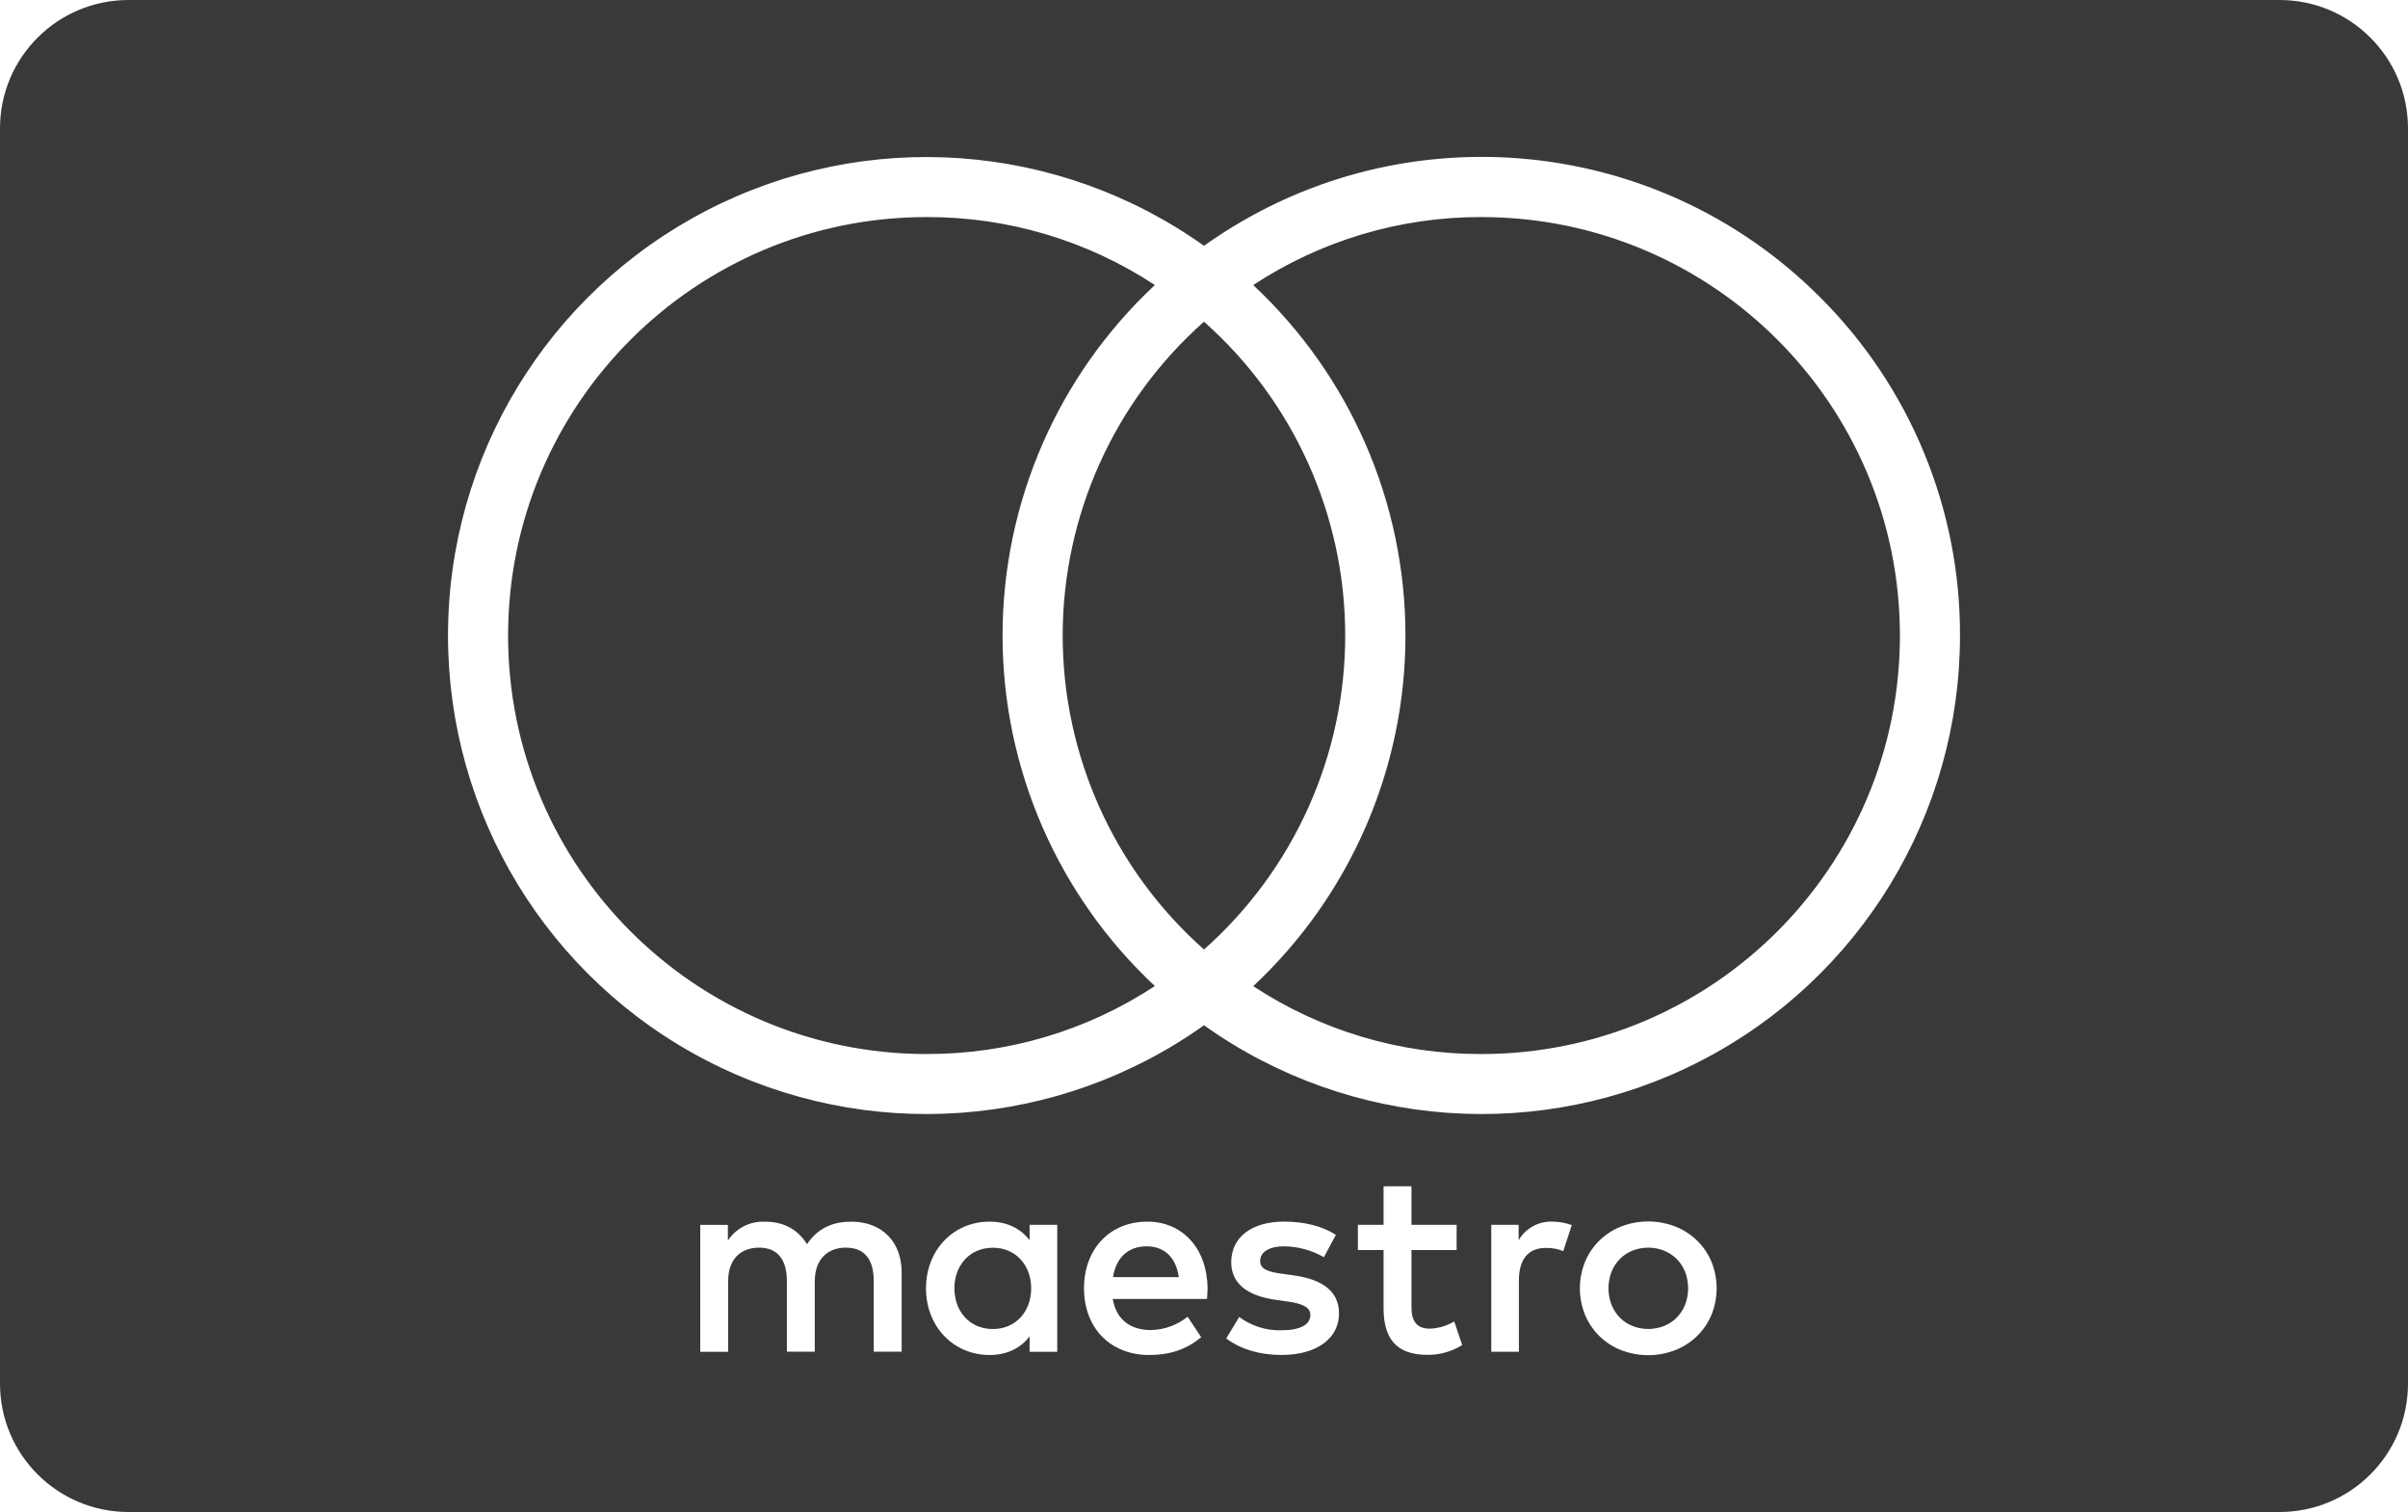
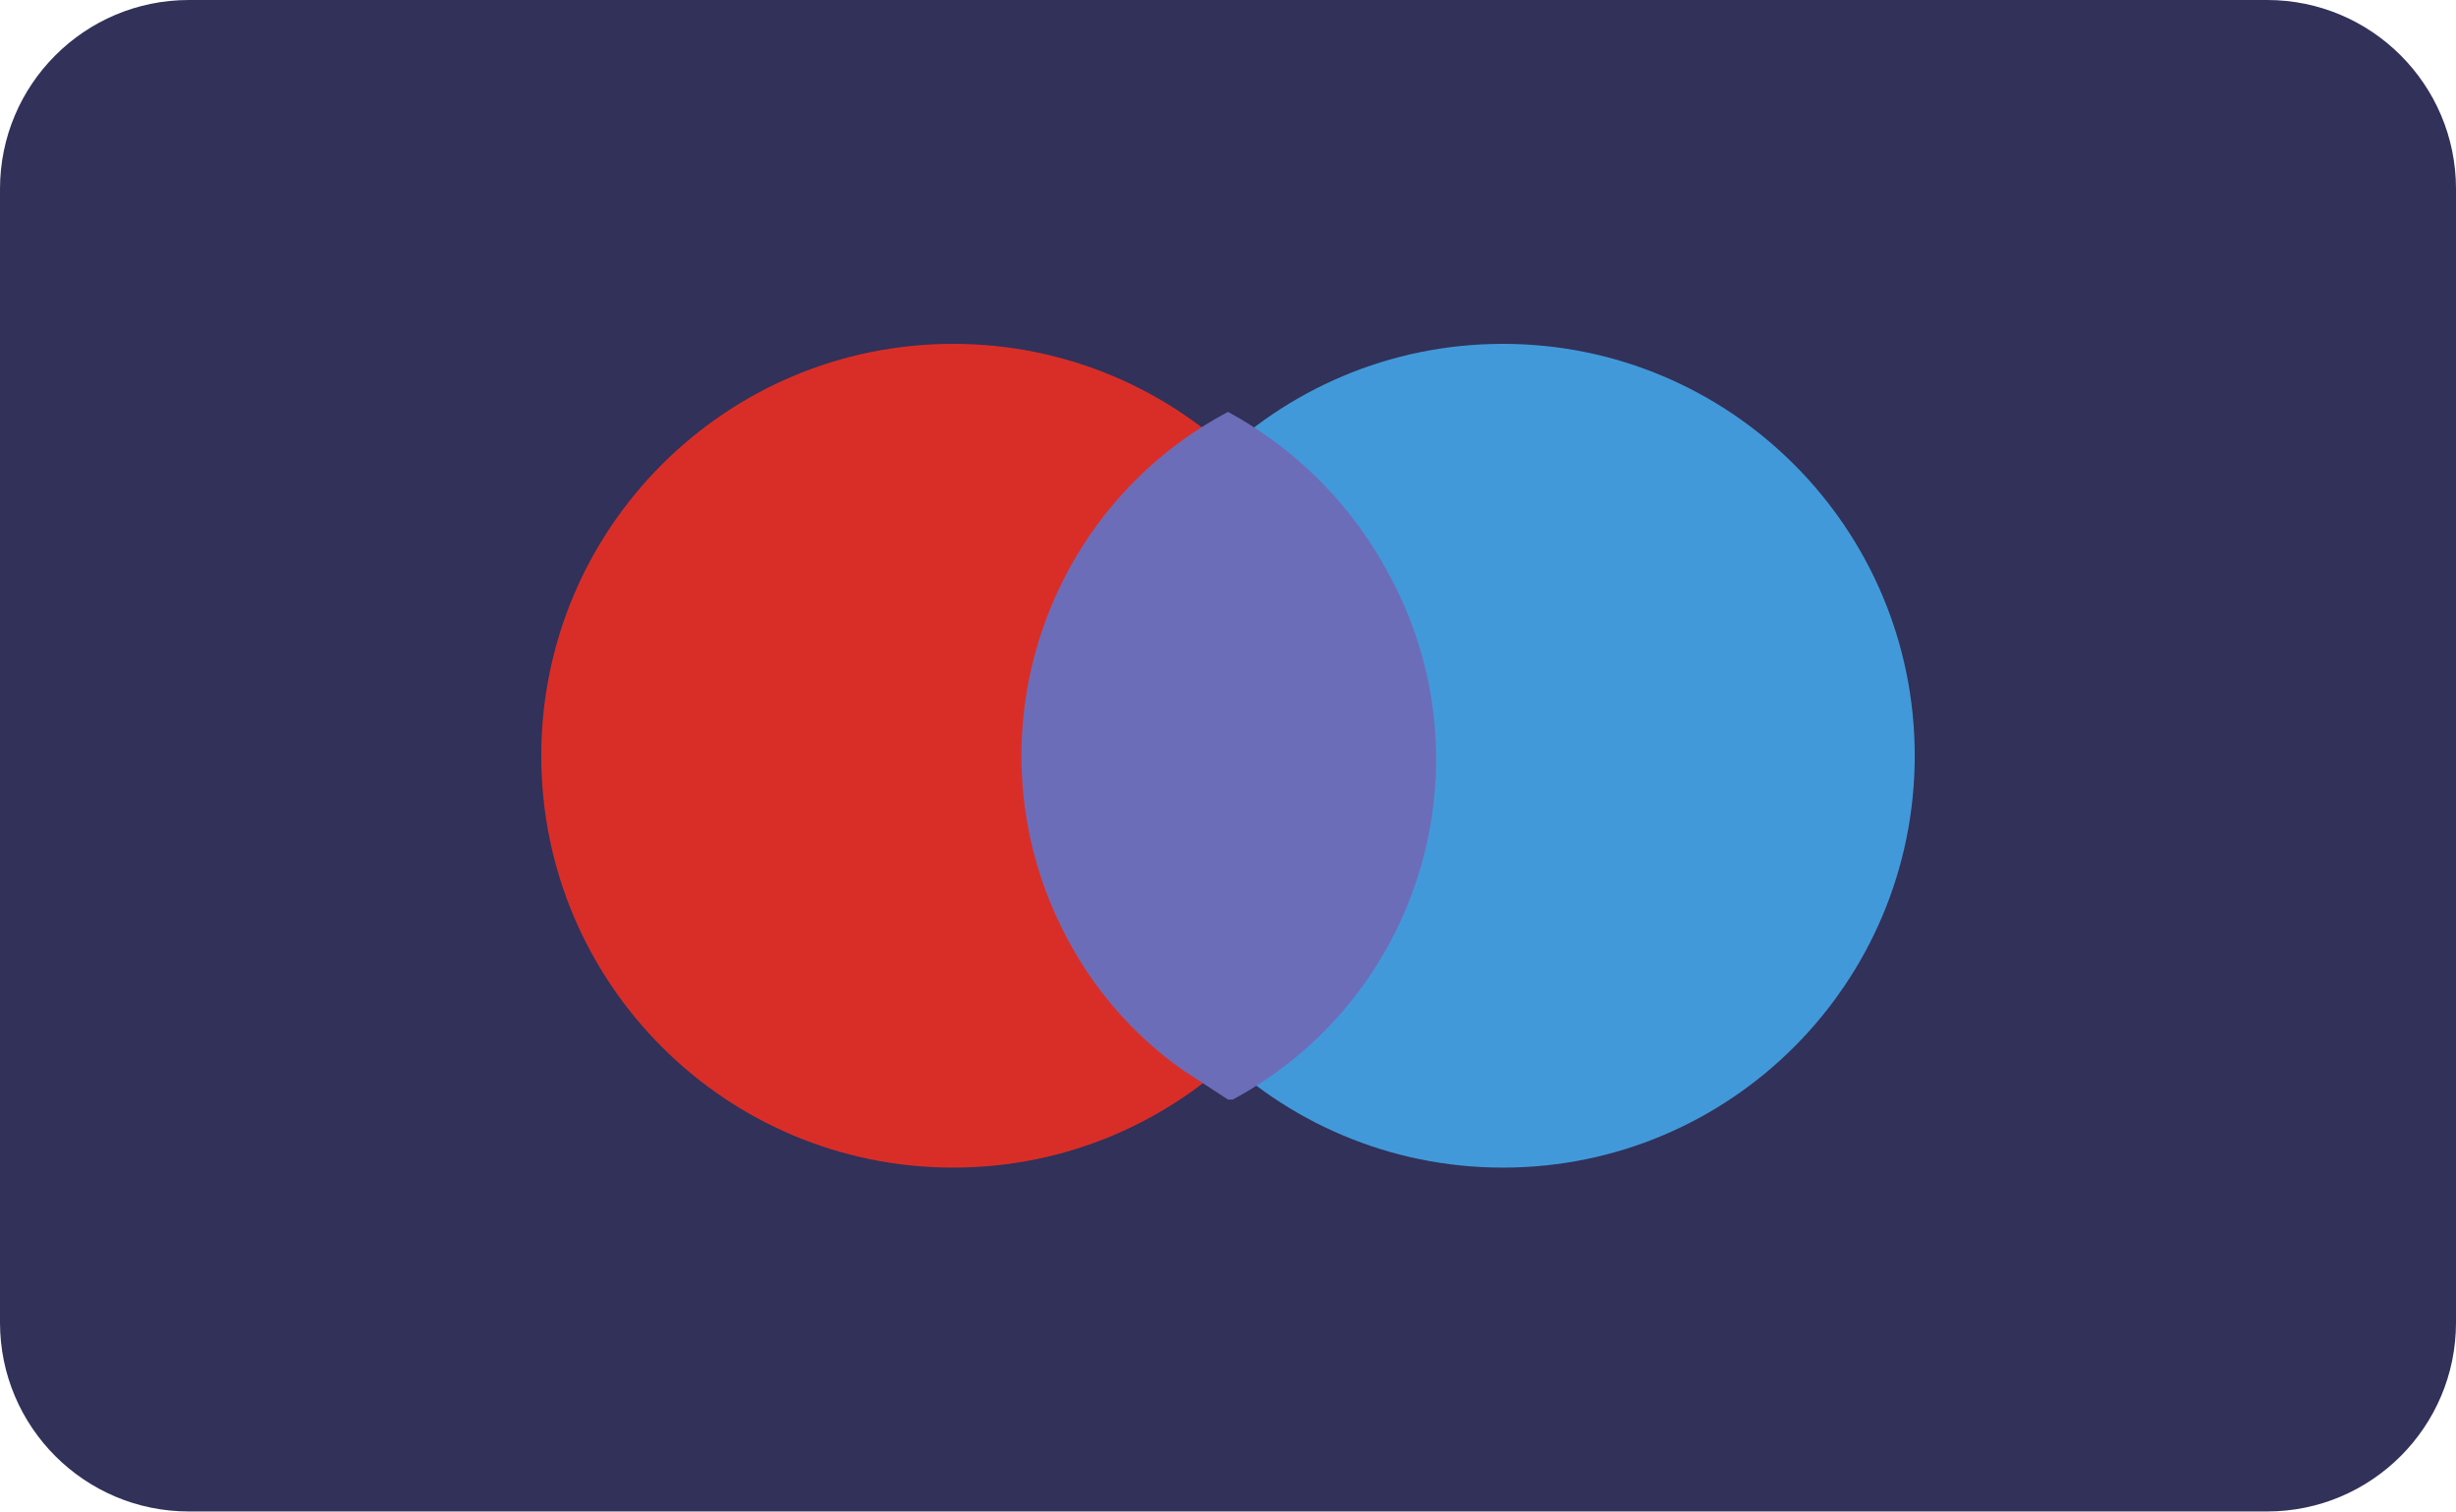
- <svg xmlns="http://www.w3.org/2000/svg" width="750" height="471" viewBox="0 0 750 471" version="1.1">
-   <defs />
-   <g id="Page-1" stroke="none" stroke-width="1" fill="none" fill-rule="evenodd">
-     <g id="maestro" fill="#393939" fill-rule="nonzero">
-       <path d="M40,0 L710,0 C732.091,1.3527075e-15 750,17.909 750,40 L750,431 C750,453.091 732.091,471 710,471 L40,471 C17.909,471 2.705415e-15,453.091 0,431 L0,40 C-2.705415e-15,17.909 17.909,4.05812251e-15 40,0 Z M320.68,386.34 C317.95,382.78 313.81,380.55 308.19,380.55 C297.1,380.55 288.42,389.24 288.42,401.32 C288.42,413.4 297.11,422.09 308.19,422.09 C313.82,422.09 317.95,419.86 320.68,416.3 L320.68,421.1 L329.29,421.1 L329.29,381.54 L320.68,381.54 L320.68,386.34 Z M309.26,414 C301.81,414 297.26,408.29 297.26,401.34 C297.26,394.39 301.81,388.68 309.26,388.68 C316.38,388.68 321.17,394.14 321.17,401.34 C321.17,408.54 316.38,414 309.26,414 Z M265.26,380.57 C260.26,380.49 255,382.06 251.36,387.57 C248.63,383.19 244.36,380.57 238.29,380.57 C233.663,380.338 229.258,382.571 226.71,386.44 L226.71,381.56 L218.1,381.56 L218.1,421.11 L226.79,421.11 L226.79,399.16 C226.79,392.29 230.6,388.65 236.47,388.65 C242.18,388.65 245.08,392.37 245.08,399.07 L245.08,421.07 L253.77,421.07 L253.77,399.16 C253.77,392.29 257.77,388.65 263.45,388.65 C269.32,388.65 272.14,392.37 272.14,399.07 L272.14,421.07 L280.83,421.07 L280.83,396.27 C280.8,386.92 274.84,380.63 265.24,380.55 L265.26,380.57 Z M473,386.34 L473,381.54 L464.48,381.54 L464.48,421.09 L473.08,421.09 L473.08,398.91 C473.08,392.37 475.89,388.73 481.52,388.73 C483.362,388.706 485.19,389.046 486.9,389.73 L489.55,381.62 C487.586,380.915 485.517,380.55 483.43,380.54 C479.152,380.413 475.149,382.639 473,386.34 Z M533.06,393.06 C532.03,390.587 530.513,388.346 528.6,386.47 C526.658,384.583 524.365,383.095 521.85,382.09 C516.383,379.963 510.317,379.963 504.85,382.09 C502.34,383.092 500.052,384.58 498.12,386.47 C496.219,388.352 494.71,390.591 493.68,393.06 C491.534,398.358 491.534,404.282 493.68,409.58 C494.709,412.049 496.218,414.289 498.12,416.17 C500.052,418.06 502.34,419.549 504.85,420.55 C510.317,422.678 516.383,422.678 521.85,420.55 C524.365,419.546 526.658,418.058 528.6,416.17 C530.513,414.294 532.03,412.053 533.06,409.58 C535.206,404.282 535.206,398.358 533.06,393.06 Z M524.84,406.46 C524.244,407.956 523.353,409.316 522.22,410.46 C521.094,411.582 519.754,412.466 518.28,413.06 C515.121,414.299 511.609,414.299 508.45,413.06 C506.98,412.47 505.646,411.585 504.53,410.46 C503.407,409.312 502.523,407.953 501.93,406.46 C500.664,403.15 500.664,399.49 501.93,396.18 C502.523,394.688 503.407,393.328 504.53,392.18 C505.646,391.055 506.98,390.17 508.45,389.58 C511.609,388.341 515.121,388.341 518.28,389.58 C519.754,390.174 521.094,391.058 522.22,392.18 C523.353,393.324 524.244,394.684 524.84,396.18 C526.106,399.49 526.106,403.15 524.84,406.46 Z M357.32,380.55 C345.74,380.55 337.63,388.99 337.63,401.32 C337.63,413.9 346.07,422.09 357.9,422.09 C363.9,422.09 369.32,420.6 374.12,416.55 L369.9,410.18 C366.633,412.8 362.587,414.256 358.4,414.32 C352.86,414.32 347.81,411.76 346.57,404.64 L375.94,404.64 C376.02,403.56 376.11,402.49 376.11,401.33 C376,389 368.41,380.55 357.32,380.55 Z M346.65,397.84 C347.56,392.13 351.03,388.24 357.16,388.24 C362.7,388.24 366.26,391.71 367.16,397.84 L346.65,397.84 Z M445.33,413.89 C441.03,413.89 439.62,411.24 439.62,407.27 L439.62,389.4 L453.68,389.4 L453.68,381.54 L439.62,381.54 L439.62,369.54 L430.93,369.54 L430.93,381.54 L422.93,381.54 L422.93,389.4 L430.93,389.4 L430.93,407.4 C430.93,416.58 434.49,422.05 444.66,422.05 C448.462,422.065 452.191,421.008 455.42,419 L452.94,411.64 C450.634,413.022 448.016,413.796 445.33,413.89 Z M403.24,397.34 L399.19,396.76 C395.47,396.26 392.49,395.52 392.49,392.87 C392.49,389.97 395.3,388.24 400.02,388.24 C404.351,388.304 408.595,389.471 412.35,391.63 L416.07,384.68 C411.93,381.95 406.22,380.54 399.94,380.54 C389.94,380.54 383.48,385.34 383.48,393.2 C383.48,399.65 388.28,403.62 397.13,404.87 L401.18,405.45 C405.9,406.11 408.13,407.35 408.13,409.59 C408.13,412.65 404.99,414.39 399.13,414.39 C394.403,414.526 389.768,413.068 385.97,410.25 L381.92,416.95 C386.64,420.43 392.59,422.08 399.05,422.08 C410.47,422.08 417.05,416.7 417.05,409.17 C417.06,402.22 411.85,398.58 403.24,397.34 Z M566.82,92.52 C515.37,41.04 434.246,34.294 375,76.57 C329.558,44.193 269.836,39.918 220.246,65.492 C170.656,91.067 139.51,142.204 139.54,198 C139.529,253.787 170.682,304.907 220.268,330.469 C269.854,356.031 329.566,351.752 375,319.38 C420.434,351.752 480.146,356.031 529.732,330.469 C579.318,304.907 610.471,253.787 610.46,198 C610.587,158.422 594.872,120.439 566.82,92.52 Z M375,295.77 C347.01,270.979 330.986,235.381 330.986,197.99 C330.986,160.599 347.01,125.001 375,100.21 C402.972,125.012 418.983,160.606 418.983,197.99 C418.983,235.374 402.972,270.968 375,295.77 Z M288.61,328.34 C216.614,328.34 158.25,269.976 158.25,197.98 C158.25,125.984 216.614,67.62 288.61,67.62 C313.872,67.537 338.599,74.9 359.7,88.79 C329.438,117.038 312.257,156.578 312.257,197.975 C312.257,239.372 329.438,278.912 359.7,307.16 C338.607,321.044 313.892,328.407 288.64,328.33 L288.61,328.34 Z M461.33,328.34 C436.101,328.414 411.409,321.062 390.33,307.2 C420.577,278.938 437.747,239.396 437.747,198 C437.747,156.604 420.577,117.062 390.33,88.8 C411.422,74.912 436.137,67.546 461.39,67.62 C533.386,67.62 591.75,125.984 591.75,197.98 C591.75,269.976 533.386,328.34 461.39,328.34 L461.33,328.34 Z" id="Shape" />
-     </g>
-   </g>
+ <svg xmlns="http://www.w3.org/2000/svg" id="Visa" width="26" height="16" viewBox="0 0 26 16">
+   <rect width="26" height="16" rx="2" ry="2" style="fill:#313159" />
+   <circle cx="10.09" cy="8" r="4.36" style="fill:#d92e28" />
+   <circle id="Ellipse_8_copy" data-name="Ellipse 8 copy" cx="15.91" cy="8" r="4.36" style="fill:#4299da" />
+   <path id="Rounded_Rectangle_25" data-name="Rounded Rectangle 25" d="M13,4.36a4.12,4.12,0,0,0-1.71,5.56,4,4,0,0,0,1.22,1.4l.49.32.05,0a4.09,4.09,0,0,0,1.67-5.53A4.19,4.19,0,0,0,13,4.36" style="fill:#6c6db9" />
</svg>
